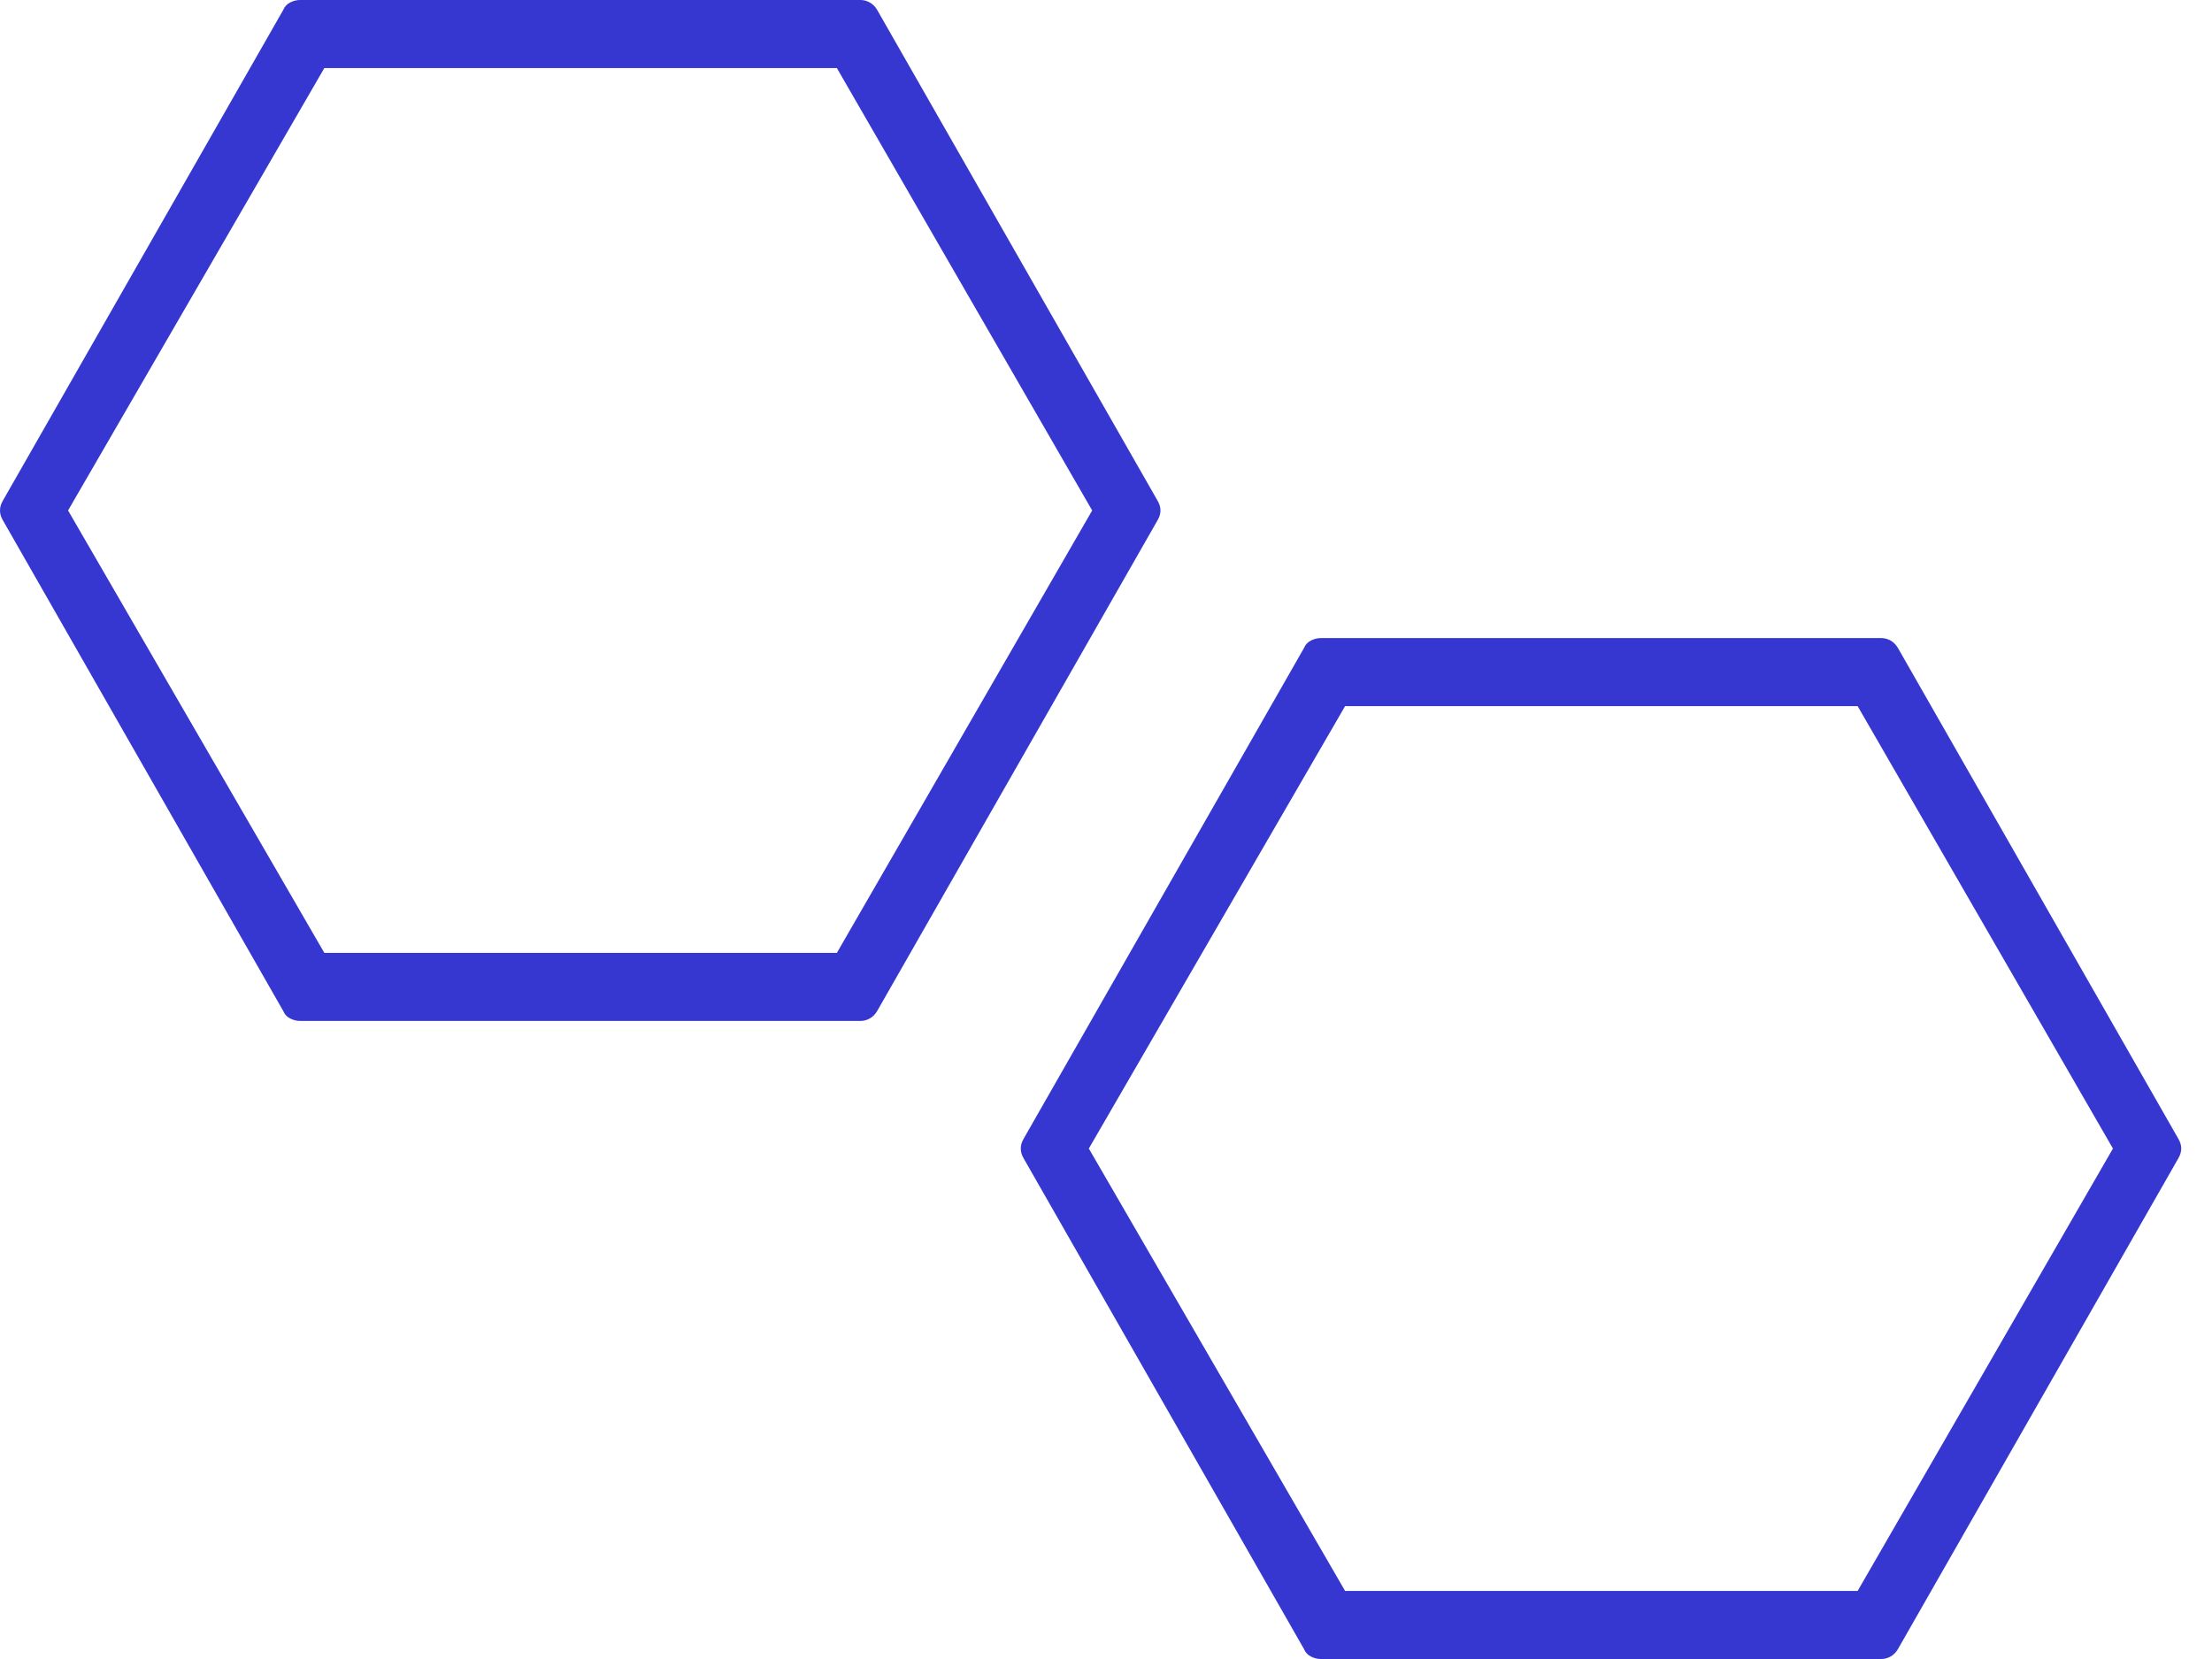
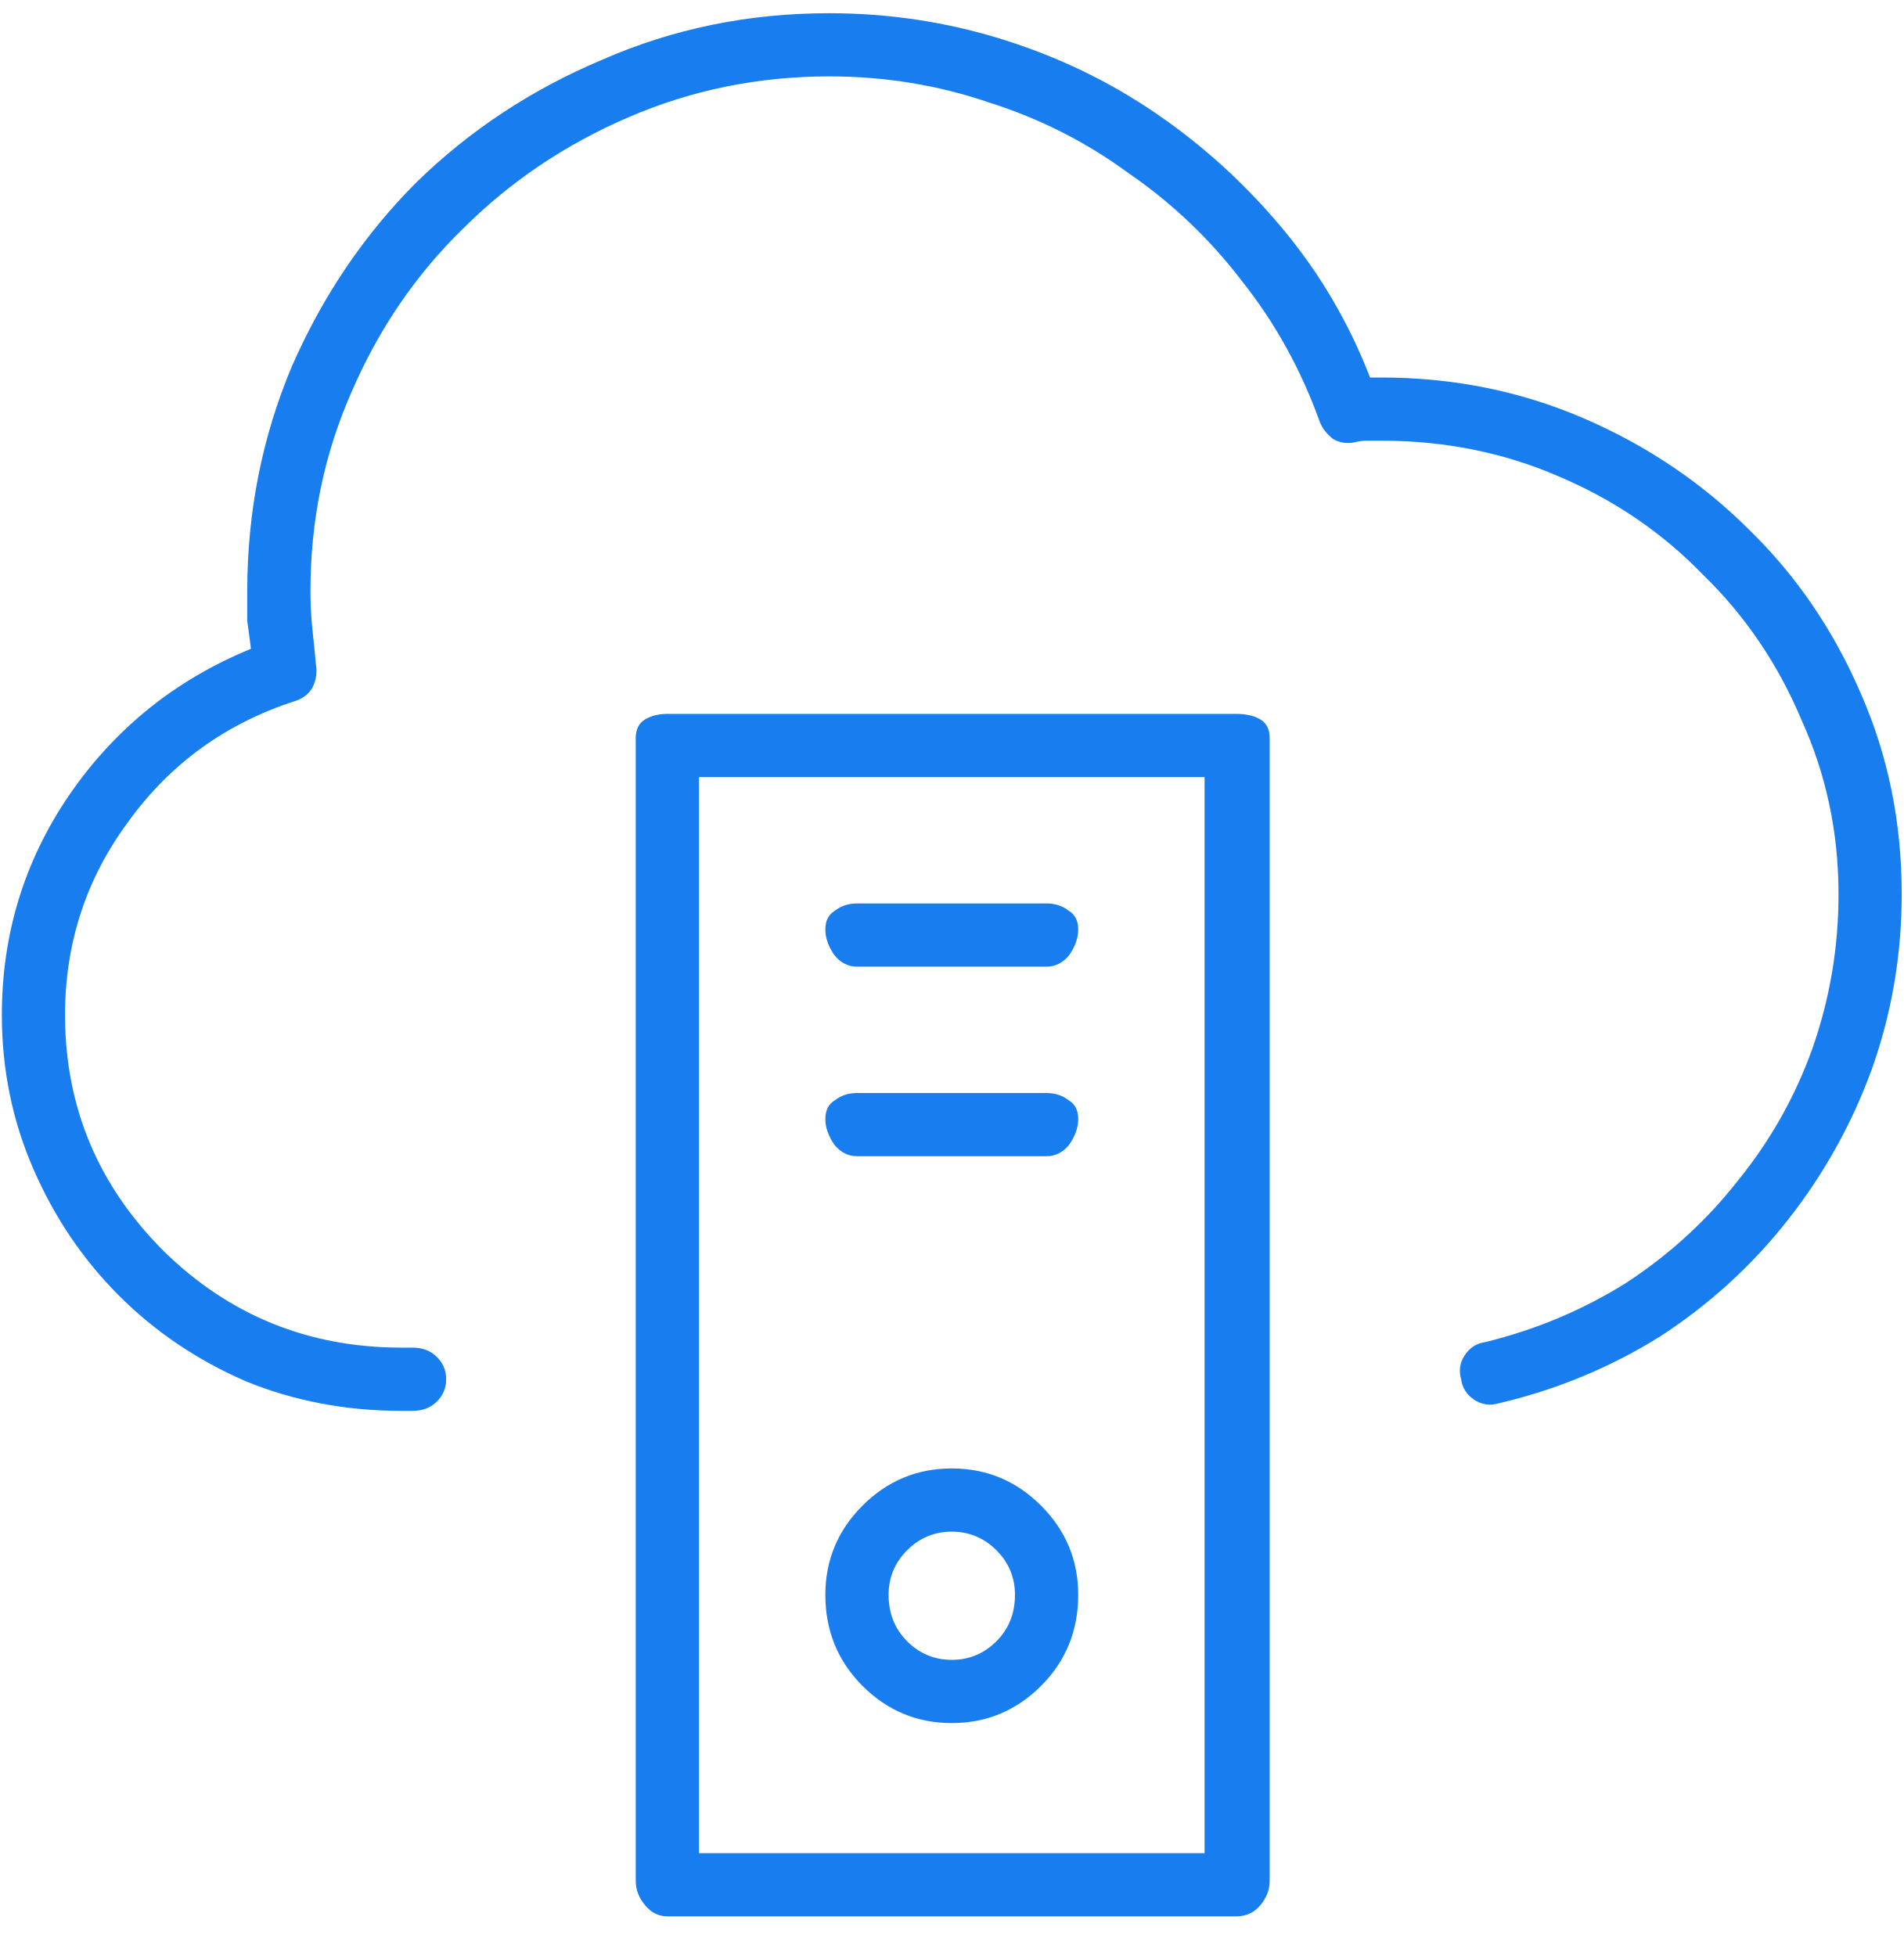
- <svg xmlns="http://www.w3.org/2000/svg" xmlns:xlink="http://www.w3.org/1999/xlink" width="48" height="36" viewBox="0 0 48 36" version="1.1">
-   <g id="Canvas" transform="translate(-9793 -359)">
-     <g id="icn_registry">
-       <g id="socket">
-         <use xlink:href="#path-sockets_fill" transform="translate(9793 359)" fill="#3637D1" />
-       </g>
-       <g id="socket">
-         <use xlink:href="#path-sockets_fill" transform="translate(9815.15 372.846)" fill="#3637D1" />
-       </g>
+ <svg xmlns="http://www.w3.org/2000/svg" xmlns:xlink="http://www.w3.org/1999/xlink" width="36" height="37" viewBox="0 0 36 37" version="1.1">
+   <g id="Canvas" transform="translate(-10092 -358)">
+     <g id="icn_cloud">
+       <use xlink:href="#path-clout-os_fill" transform="translate(10077 358)" fill="#187EEF" />
    </g>
  </g>
  <defs>
-     <path id="path-sockets_fill" fill-rule="evenodd" d="M 19.035 21.938L 25.117 11.293C 25.16 11.221 25.182 11.149 25.182 11.077C 25.182 11.005 25.16 10.933 25.117 10.861L 19.035 0.216C 18.993 0.144 18.939 0.09 18.875 0.054C 18.811 0.018 18.744 0 18.673 0L 6.509 0C 6.438 0 6.366 0.018 6.295 0.054C 6.225 0.09 6.175 0.144 6.146 0.216L 0.064 10.861C 0.021 10.933 0 11.005 0 11.077C 0 11.149 0.021 11.221 0.064 11.293L 6.146 21.938C 6.175 22.01 6.225 22.064 6.295 22.1C 6.366 22.136 6.438 22.154 6.509 22.154L 18.673 22.154C 18.744 22.154 18.811 22.136 18.875 22.1C 18.939 22.064 18.993 22.01 19.035 21.938ZM 7.038 1.477L 18.16 1.477L 23.7 11.077L 18.16 20.677L 7.038 20.677L 1.477 11.077L 7.038 1.477Z" />
+     <path id="path-clout-os_fill" d="M 43.336 26.547C 43.172 26.594 43.02 26.57 42.879 26.477C 42.738 26.383 42.656 26.254 42.633 26.09C 42.586 25.926 42.609 25.773 42.703 25.633C 42.797 25.492 42.926 25.41 43.09 25.387C 44.051 25.152 44.941 24.777 45.762 24.262C 46.582 23.723 47.285 23.078 47.871 22.328C 48.48 21.578 48.949 20.746 49.277 19.832C 49.605 18.895 49.77 17.922 49.77 16.914C 49.77 15.742 49.535 14.641 49.066 13.609C 48.621 12.555 48 11.641 47.203 10.867C 46.43 10.07 45.516 9.449 44.461 9.004C 43.43 8.559 42.316 8.336 41.121 8.336C 41.027 8.336 40.934 8.336 40.84 8.336C 40.77 8.336 40.688 8.348 40.594 8.371C 40.453 8.395 40.324 8.371 40.207 8.301C 40.09 8.207 40.008 8.102 39.961 7.984C 39.609 7 39.117 6.109 38.484 5.312C 37.875 4.516 37.16 3.836 36.34 3.273C 35.543 2.688 34.664 2.242 33.703 1.938C 32.742 1.609 31.734 1.445 30.68 1.445C 29.344 1.445 28.078 1.703 26.883 2.219C 25.688 2.734 24.645 3.438 23.754 4.328C 22.863 5.195 22.16 6.227 21.645 7.422C 21.129 8.594 20.871 9.848 20.871 11.184C 20.871 11.418 20.883 11.652 20.906 11.887C 20.93 12.098 20.953 12.332 20.977 12.59C 21 12.73 20.977 12.871 20.906 13.012C 20.836 13.129 20.73 13.211 20.59 13.258C 19.277 13.68 18.223 14.441 17.426 15.543C 16.629 16.621 16.23 17.84 16.23 19.199C 16.23 20.934 16.852 22.422 18.094 23.664C 19.336 24.883 20.836 25.492 22.594 25.492L 22.805 25.492C 22.992 25.492 23.145 25.551 23.262 25.668C 23.379 25.785 23.438 25.926 23.438 26.09C 23.438 26.254 23.379 26.395 23.262 26.512C 23.145 26.629 22.992 26.688 22.805 26.688L 22.594 26.688C 21.539 26.688 20.555 26.5 19.641 26.125C 18.727 25.727 17.93 25.188 17.25 24.508C 16.57 23.828 16.031 23.031 15.633 22.117C 15.234 21.203 15.035 20.23 15.035 19.199C 15.035 17.676 15.457 16.293 16.301 15.051C 17.168 13.785 18.316 12.859 19.746 12.273C 19.723 12.086 19.699 11.91 19.676 11.746C 19.676 11.559 19.676 11.371 19.676 11.184C 19.676 9.684 19.957 8.266 20.52 6.93C 21.105 5.594 21.891 4.434 22.875 3.449C 23.883 2.465 25.055 1.691 26.391 1.129C 27.727 0.543 29.156 0.25 30.68 0.25C 31.805 0.25 32.895 0.414 33.949 0.742C 35.004 1.07 35.977 1.539 36.867 2.148C 37.758 2.758 38.555 3.484 39.258 4.328C 39.961 5.172 40.512 6.109 40.91 7.141C 40.957 7.141 40.992 7.141 41.016 7.141C 41.039 7.141 41.074 7.141 41.121 7.141C 42.48 7.141 43.758 7.398 44.953 7.914C 46.148 8.43 47.191 9.133 48.082 10.023C 48.973 10.891 49.676 11.922 50.191 13.117C 50.707 14.289 50.965 15.555 50.965 16.914C 50.965 18.062 50.777 19.164 50.402 20.219C 50.027 21.25 49.5 22.199 48.82 23.066C 48.141 23.934 47.332 24.672 46.395 25.281C 45.457 25.867 44.438 26.289 43.336 26.547ZM 27.621 13.504L 38.379 13.504C 38.566 13.504 38.719 13.539 38.836 13.609C 38.953 13.68 39.012 13.797 39.012 13.961L 39.012 35.582C 39.012 35.746 38.953 35.898 38.836 36.039C 38.719 36.18 38.566 36.25 38.379 36.25L 27.621 36.25C 27.457 36.25 27.316 36.18 27.199 36.039C 27.082 35.898 27.023 35.746 27.023 35.582L 27.023 13.961C 27.023 13.797 27.082 13.68 27.199 13.609C 27.316 13.539 27.457 13.504 27.621 13.504ZM 28.219 35.055L 37.781 35.055L 37.781 14.699L 28.219 14.699L 28.219 35.055ZM 33 32.594C 32.344 32.594 31.781 32.359 31.312 31.891C 30.844 31.422 30.609 30.848 30.609 30.168C 30.609 29.512 30.844 28.949 31.312 28.48C 31.781 28.012 32.344 27.777 33 27.777C 33.656 27.777 34.219 28.012 34.688 28.48C 35.156 28.949 35.391 29.512 35.391 30.168C 35.391 30.848 35.156 31.422 34.688 31.891C 34.219 32.359 33.656 32.594 33 32.594ZM 33 28.973C 32.672 28.973 32.391 29.09 32.156 29.324C 31.922 29.559 31.805 29.84 31.805 30.168C 31.805 30.52 31.922 30.812 32.156 31.047C 32.391 31.281 32.672 31.398 33 31.398C 33.328 31.398 33.609 31.281 33.844 31.047C 34.078 30.812 34.195 30.52 34.195 30.168C 34.195 29.84 34.078 29.559 33.844 29.324C 33.609 29.09 33.328 28.973 33 28.973ZM 34.793 21.871L 31.207 21.871C 31.043 21.871 30.902 21.801 30.785 21.66C 30.668 21.496 30.609 21.332 30.609 21.168C 30.609 21.004 30.668 20.887 30.785 20.816C 30.902 20.723 31.043 20.676 31.207 20.676L 34.793 20.676C 34.957 20.676 35.098 20.723 35.215 20.816C 35.332 20.887 35.391 21.004 35.391 21.168C 35.391 21.332 35.332 21.496 35.215 21.66C 35.098 21.801 34.957 21.871 34.793 21.871ZM 34.793 18.285L 31.207 18.285C 31.043 18.285 30.902 18.215 30.785 18.074C 30.668 17.91 30.609 17.746 30.609 17.582C 30.609 17.418 30.668 17.301 30.785 17.23C 30.902 17.137 31.043 17.09 31.207 17.09L 34.793 17.09C 34.957 17.09 35.098 17.137 35.215 17.23C 35.332 17.301 35.391 17.418 35.391 17.582C 35.391 17.746 35.332 17.91 35.215 18.074C 35.098 18.215 34.957 18.285 34.793 18.285Z" />
  </defs>
</svg>
